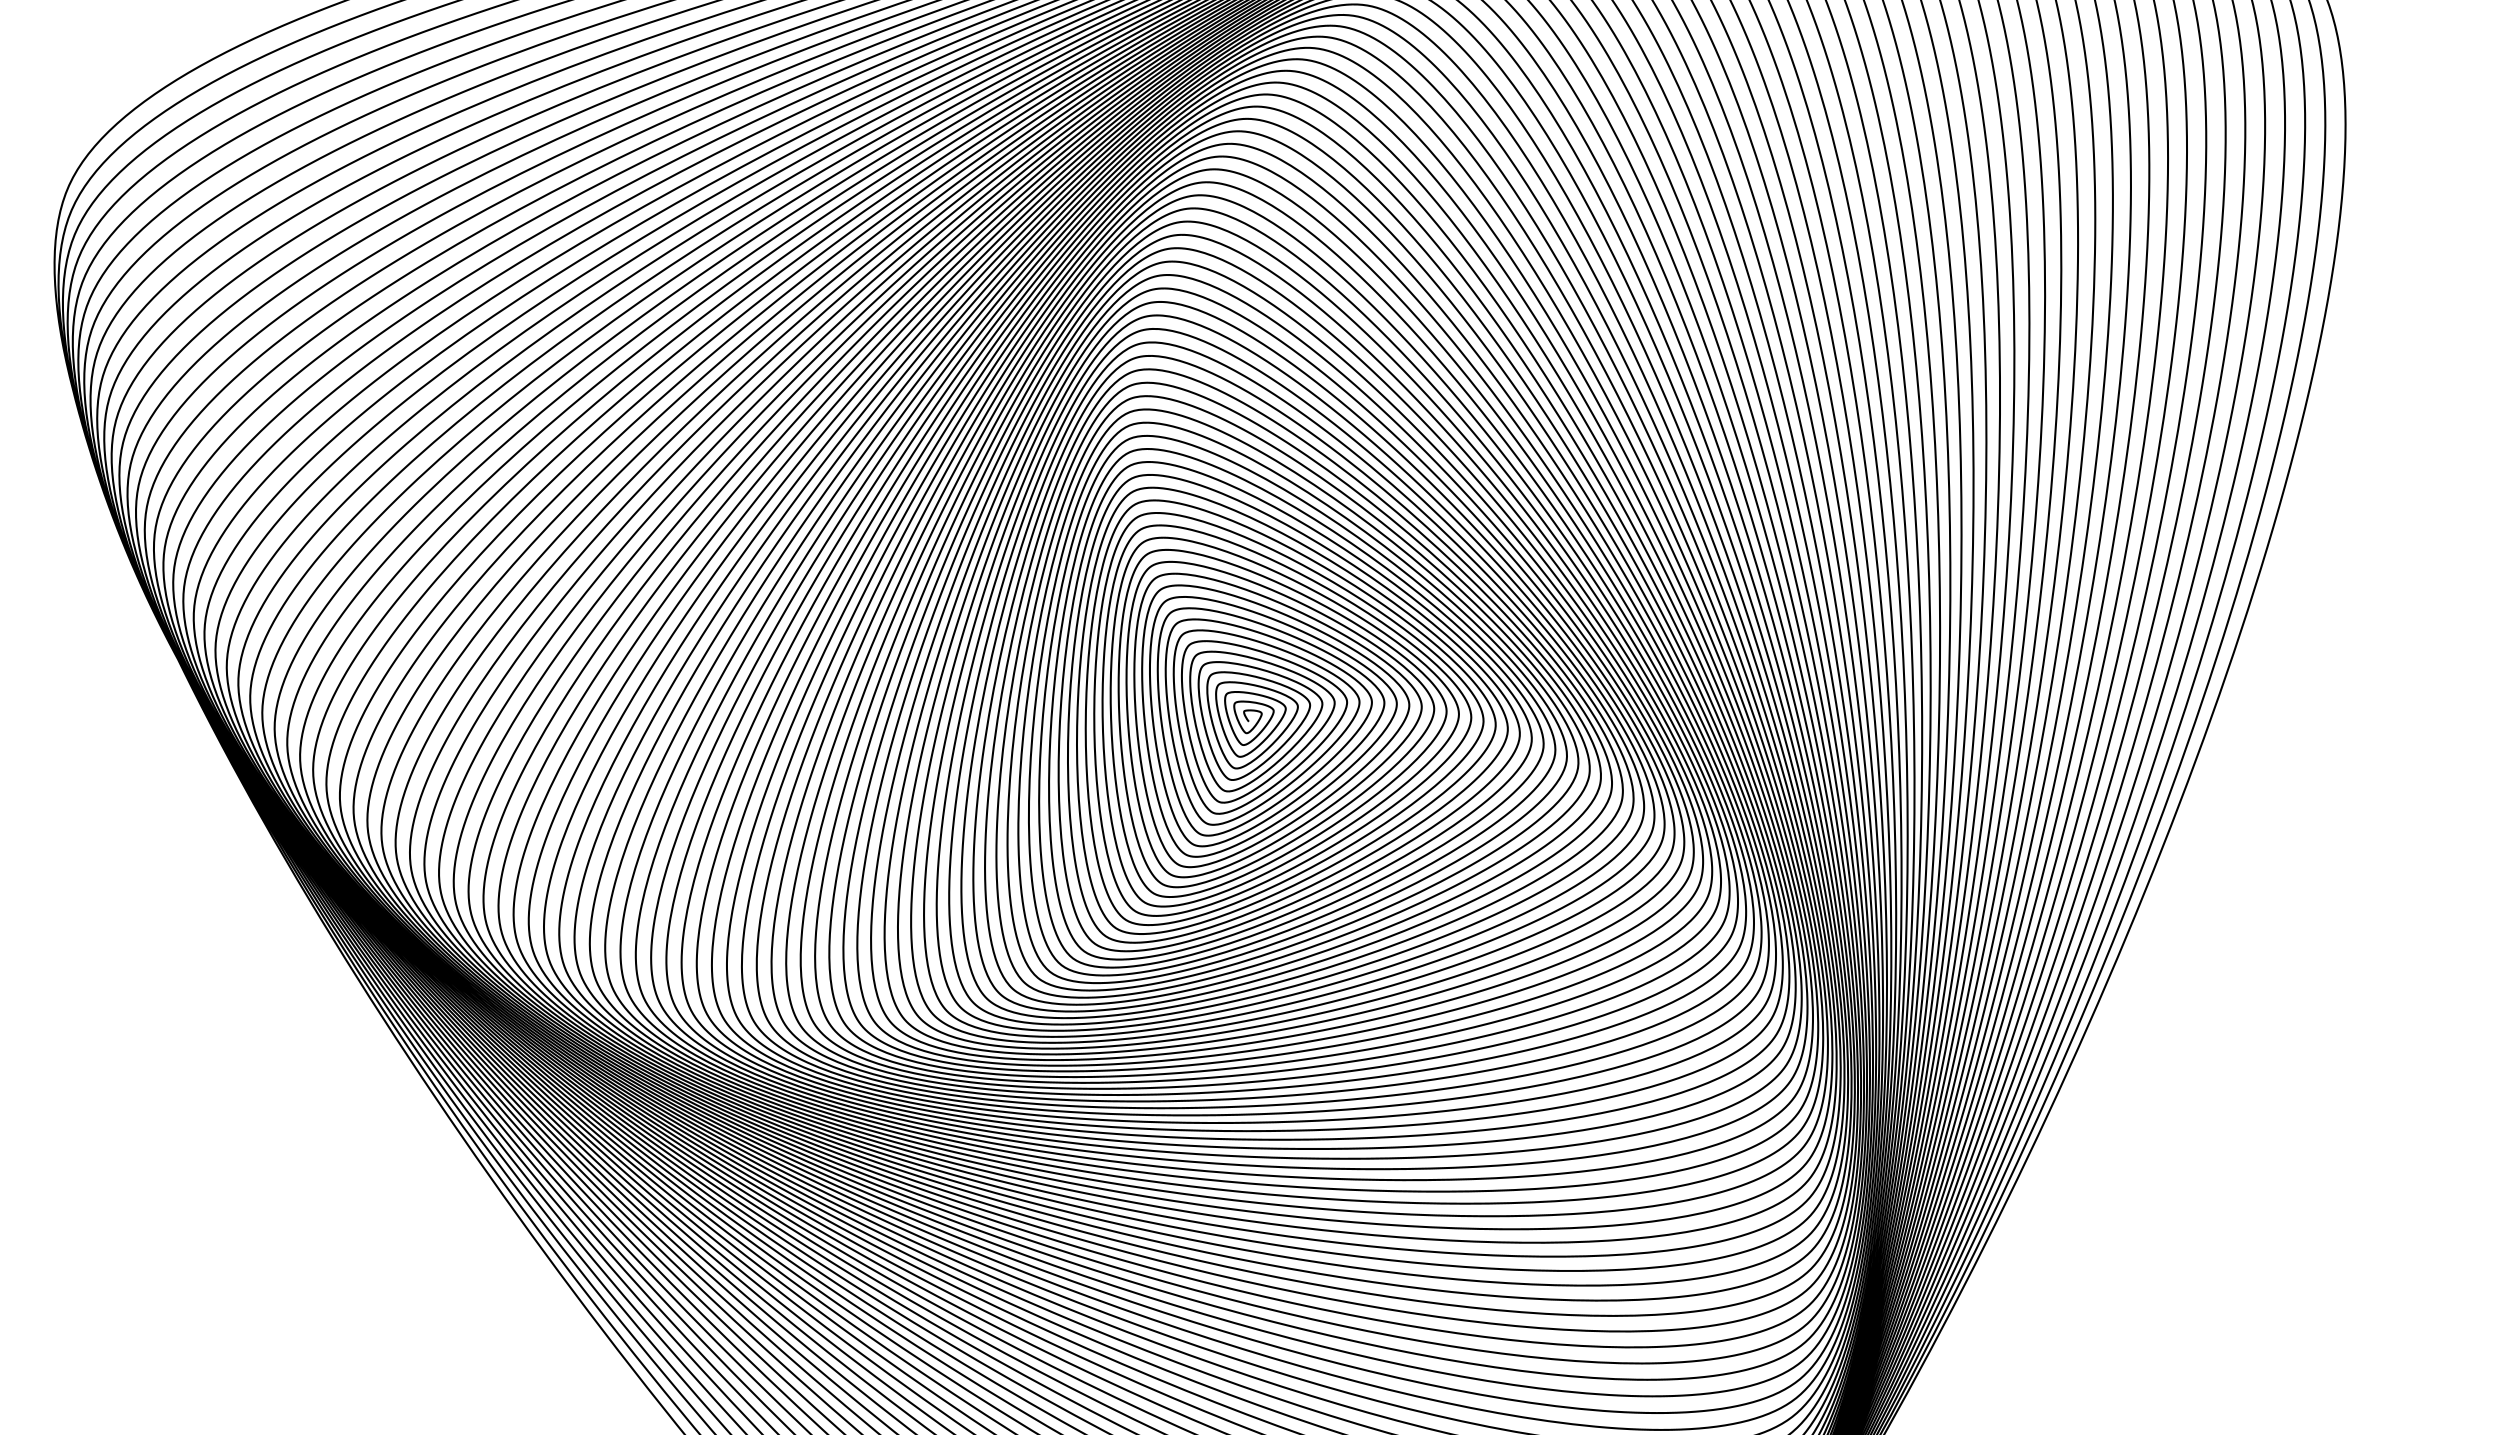
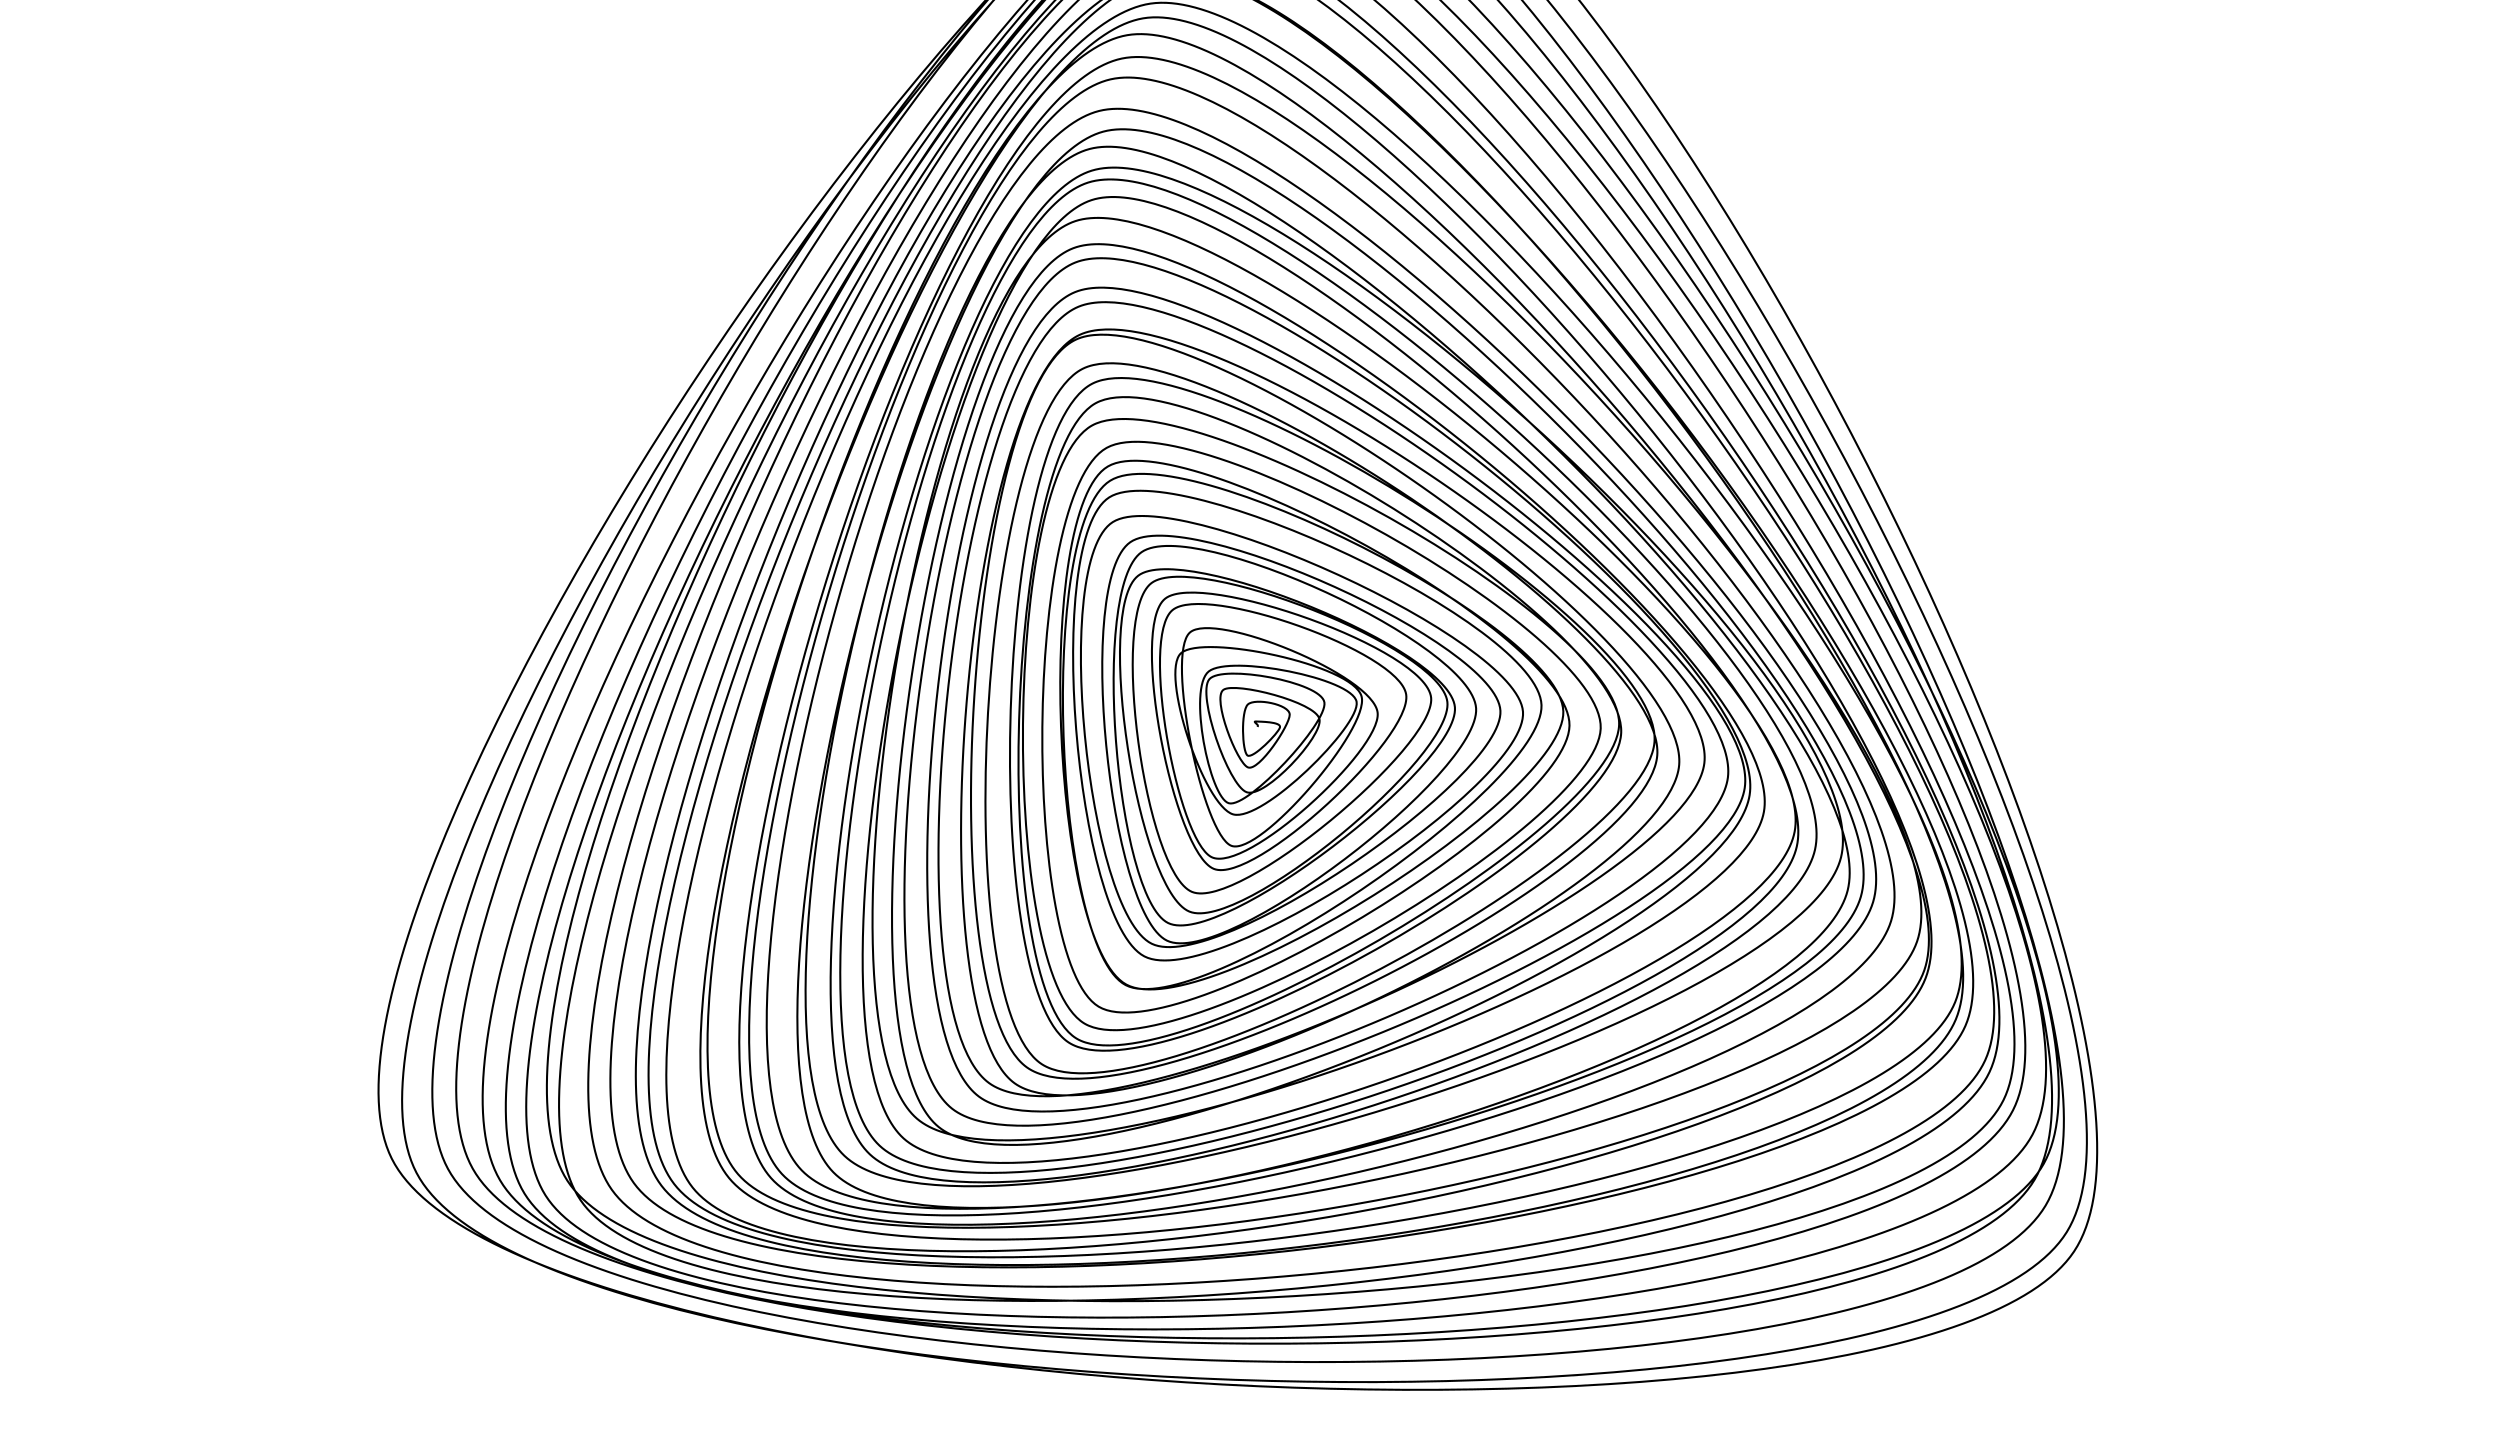
<svg xmlns="http://www.w3.org/2000/svg" style="fill-opacity:1; color-rendering:auto; color-interpolation:auto; text-rendering:auto; stroke:black; stroke-linecap:square; stroke-miterlimit:10; shape-rendering:auto; stroke-opacity:1; fill:black; stroke-dasharray:none; font-weight:normal; stroke-width:1; font-family:'Dialog'; font-style:normal; stroke-linejoin:miter; font-size:12px; stroke-dashoffset:0; image-rendering:auto;" width="1220" height="700">
  <defs id="genericDefs" />
  <g>
    <g>
-       <path style="fill:none;" d="M609.168 351.819 C608.732 351.314 606.287 347.555 607.385 346.973 C608.484 346.39 615.65 346.526 615.761 348.324 C615.872 350.121 610.202 358.646 608.052 357.759 C605.901 356.872 600.603 344.821 602.857 343.001 C605.112 341.182 620.993 343.422 621.577 346.841 C622.161 350.261 610.165 364.891 606.362 363.519 C602.56 362.148 595.248 341.606 598.762 338.611 C602.275 335.617 626.489 340.452 627.442 345.555 C628.395 350.656 609.918 371.135 604.48 369.223 C599.041 367.311 590 338.209 594.813 334.083 C599.625 329.957 632.088 337.667 633.353 344.465 C634.618 351.262 609.461 377.373 602.404 374.866 C595.348 372.358 584.864 334.635 591.014 329.42 C597.164 324.204 637.783 335.069 639.303 343.573 C640.824 352.076 608.794 383.6 600.138 380.442 C591.482 377.285 579.844 330.886 587.369 324.626 C594.894 318.365 643.57 332.659 645.289 342.879 C647.008 353.1 607.918 389.811 597.683 385.949 C587.448 382.086 574.944 326.965 583.881 319.705 C592.818 312.444 649.444 330.44 651.304 342.386 C653.164 354.331 606.832 396 595.041 391.379 C583.249 386.758 570.169 322.875 580.553 314.661 C590.937 306.446 655.401 328.414 657.344 342.093 C659.288 355.771 605.539 402.162 592.213 396.729 C578.887 391.297 565.523 318.618 577.388 309.497 C589.254 300.376 661.435 326.584 663.404 342.001 C665.373 357.417 604.037 408.291 589.201 401.994 C574.366 395.697 561.01 314.199 574.39 304.219 C587.77 294.238 667.543 324.952 669.479 342.111 C671.415 359.269 602.328 414.384 586.009 407.17 C569.689 399.957 556.635 309.62 571.561 298.829 C586.487 288.038 673.718 323.519 675.564 342.423 C677.409 361.326 600.413 420.433 582.636 412.251 C564.86 404.07 552.401 304.886 568.904 293.333 C585.407 281.781 679.956 322.287 681.653 342.937 C683.35 363.587 598.293 426.435 579.088 417.234 C559.882 408.034 548.313 299.998 566.422 287.735 C584.531 275.471 686.251 321.258 687.741 343.655 C689.232 366.051 595.968 432.383 575.364 422.113 C554.76 411.844 544.374 294.961 564.118 282.038 C583.861 269.115 692.6 320.434 693.825 344.575 C695.05 368.716 593.441 438.273 571.469 426.885 C549.497 415.497 540.588 289.779 561.993 276.248 C583.398 262.717 698.995 319.815 699.897 345.698 C700.799 371.58 590.711 444.1 567.404 431.545 C544.096 418.99 536.96 284.455 560.052 270.369 C583.143 256.282 705.434 319.404 705.954 347.023 C706.474 374.643 587.782 449.858 563.172 436.088 C538.562 422.318 533.492 278.994 558.295 264.405 C583.098 249.815 711.909 319.201 711.99 348.552 C712.07 377.902 584.654 455.542 558.776 440.51 C532.899 425.478 530.188 273.398 556.725 258.36 C583.263 243.322 718.417 319.207 718 350.282 C717.582 381.356 581.328 461.148 554.22 444.808 C527.11 428.468 527.052 267.673 555.345 252.241 C583.639 236.808 724.952 319.424 723.979 352.214 C723.005 385.003 577.808 466.67 549.505 448.976 C521.201 431.282 524.087 261.822 554.157 246.05 C584.226 230.279 731.508 319.853 729.921 354.347 C728.334 388.84 574.095 472.104 544.635 453.012 C515.175 433.919 521.297 255.849 553.162 239.794 C585.027 223.739 738.081 320.495 735.823 356.681 C733.564 392.867 570.188 477.443 539.611 456.909 C509.035 436.374 518.687 249.756 552.365 233.475 C586.043 217.192 744.665 321.352 741.678 359.217 C738.69 397.082 566.091 482.683 534.438 460.664 C502.786 438.644 516.258 243.551 551.765 227.099 C587.272 210.647 751.256 322.422 747.481 361.952 C743.707 401.481 561.806 487.82 529.12 464.274 C496.434 440.727 514.013 237.236 551.365 220.671 C588.716 204.106 757.846 323.707 753.229 364.884 C748.611 406.061 557.337 492.849 523.66 467.735 C489.983 442.62 511.955 230.817 551.165 214.197 C590.374 197.577 764.432 325.206 758.914 368.013 C753.397 410.821 552.686 497.764 518.061 471.043 C483.437 444.32 510.088 224.299 551.167 207.681 C592.245 191.064 771.007 326.919 764.534 371.338 C758.061 415.757 547.855 502.562 512.328 474.194 C476.801 445.826 508.413 217.685 551.372 201.128 C594.331 184.572 777.566 328.847 770.082 374.857 C762.597 420.866 542.847 507.238 506.463 477.185 C470.08 447.133 506.933 210.98 551.782 194.544 C596.63 178.107 784.105 330.99 775.553 378.568 C767.001 426.146 537.664 511.786 500.471 480.014 C463.279 448.241 505.652 204.19 552.397 187.932 C599.143 171.675 790.617 333.347 780.943 382.47 C771.27 431.594 532.31 516.203 494.356 482.675 C456.402 449.146 504.571 197.318 553.22 181.299 C601.868 165.28 797.097 335.918 786.248 386.562 C775.398 437.206 526.788 520.484 488.121 485.165 C449.455 449.846 503.693 190.37 554.249 174.649 C604.806 158.929 803.54 338.702 791.461 390.841 C779.381 442.98 521.1 524.624 481.771 487.482 C442.442 450.34 503.019 183.351 555.487 167.988 C607.955 152.625 809.941 341.699 796.578 395.305 C783.215 448.911 515.25 528.62 475.31 489.623 C435.369 450.625 502.553 176.265 556.934 161.32 C611.315 146.375 816.294 344.909 801.595 399.953 C786.896 454.997 509.241 532.467 468.741 491.583 C428.24 450.7 502.296 169.118 558.591 154.651 C614.885 140.185 822.594 348.33 806.507 404.782 C790.42 461.234 503.077 536.16 462.069 493.361 C421.06 450.562 502.25 161.915 560.457 147.987 C618.663 134.058 828.835 351.962 811.308 409.79 C793.782 467.618 496.761 539.696 455.298 494.953 C413.836 450.21 502.417 154.66 562.533 141.331 C622.649 128.001 835.012 355.804 815.996 414.975 C796.979 474.146 490.296 543.071 448.434 496.357 C406.571 449.642 502.798 147.359 564.82 134.689 C626.842 122.019 841.121 359.854 820.564 420.334 C800.007 480.814 483.687 546.28 441.479 497.569 C399.271 448.858 503.396 140.018 567.318 128.067 C631.239 116.116 847.154 364.111 825.008 425.865 C802.862 487.618 476.936 549.32 434.439 498.588 C391.942 447.855 504.211 132.64 570.025 121.47 C635.84 110.299 853.109 368.575 829.324 431.565 C805.54 494.555 470.049 552.187 427.318 499.41 C384.588 446.633 505.245 125.233 572.944 114.903 C640.642 104.573 858.979 373.242 833.508 437.43 C808.038 501.619 463.028 554.878 420.122 500.034 C377.216 445.191 506.5 117.799 576.072 108.37 C645.644 98.941 864.758 378.112 837.555 443.46 C810.352 508.808 455.878 557.387 412.854 500.457 C369.829 443.527 507.975 110.347 579.409 101.879 C650.844 93.411 870.442 383.183 841.461 449.649 C812.479 516.116 448.603 559.713 405.519 500.676 C362.435 441.64 509.673 102.879 582.957 95.432 C656.24 87.986 876.027 388.453 845.221 455.996 C814.415 523.539 441.207 561.851 398.122 500.691 C355.037 439.531 511.594 95.403 586.712 89.037 C661.83 82.671 881.505 393.921 848.831 462.497 C816.157 531.074 433.694 563.798 390.668 500.498 C347.642 437.198 513.739 87.922 590.675 82.698 C667.612 77.473 886.873 399.583 852.288 469.149 C817.702 538.716 426.069 565.55 383.162 500.096 C340.255 434.64 516.108 80.444 594.845 76.419 C673.583 72.395 892.126 405.438 855.587 475.949 C819.048 546.459 418.337 567.106 375.609 499.482 C332.882 431.859 518.702 72.972 599.221 70.207 C679.741 67.442 897.259 411.484 858.724 482.892 C820.19 554.3 410.501 568.461 368.014 498.656 C325.527 428.852 521.522 65.514 603.803 64.067 C686.083 62.62 902.266 417.718 861.696 489.976 C821.125 562.234 402.566 569.612 360.381 497.616 C318.197 425.621 524.568 58.073 608.587 58.003 C692.607 57.934 907.143 424.137 864.498 497.197 C821.853 570.256 394.538 570.556 352.717 496.361 C310.896 422.165 527.839 50.656 613.574 52.022 C699.309 53.386 911.885 430.74 867.127 504.551 C822.368 578.362 386.419 571.292 345.025 494.888 C303.631 418.484 531.337 43.269 618.763 46.126 C706.188 48.984 916.487 437.522 869.578 512.034 C822.67 586.546 378.217 571.815 337.312 493.197 C296.407 414.578 535.06 35.915 624.15 40.323 C713.24 44.731 920.945 444.482 871.85 519.643 C822.755 594.803 369.935 572.124 329.582 491.286 C289.23 410.449 539.009 28.602 629.735 34.617 C720.461 40.631 925.253 451.616 873.937 527.373 C822.622 603.129 361.577 572.215 321.841 489.155 C282.104 406.095 543.184 21.335 635.516 29.013 C727.849 36.69 929.408 458.922 875.837 535.22 C822.267 611.519 353.151 572.087 314.093 486.803 C275.035 401.519 547.583 14.119 641.492 23.515 C735.401 32.912 933.404 466.395 877.546 543.181 C821.689 619.967 344.659 571.737 306.344 484.229 C268.03 396.72 552.207 6.96 647.659 18.13 C743.112 29.3 937.238 474.034 879.062 551.251 C820.885 628.468 336.108 571.163 298.6 481.432 C261.093 391.7 557.054 -0.138 654.017 12.861 C750.98 25.86 940.904 481.834 880.379 559.425 C819.854 637.017 327.502 570.363 290.866 478.411 C254.23 386.459 562.124 -7.167 660.562 7.714 C759.001 22.596 944.4 489.791 881.497 567.7 C818.594 645.609 318.847 569.335 283.147 475.167 C247.446 380.999 567.416 -14.123 667.293 2.694 C767.17 19.511 947.719 497.903 882.411 576.071 C817.104 654.238 310.148 568.076 275.447 471.699 C240.747 375.321 572.928 -21.001 674.207 -2.195 C775.486 16.61 950.858 506.166 883.119 584.533 C815.381 662.9 301.41 566.586 267.774 468.006 C234.138 369.426 578.661 -27.794 681.302 -6.948 C783.942 13.898 953.813 514.576 883.619 593.082 C813.424 671.588 292.639 564.863 260.132 464.089 C227.624 363.315 584.611 -34.498 688.574 -11.561 C792.536 11.377 956.581 523.128 883.906 601.713 C811.231 680.298 283.84 562.904 252.526 459.948 C221.212 356.991 590.779 -41.107 696.021 -16.028 C801.263 9.051 959.156 531.82 883.979 610.422 C808.803 689.023 275.019 560.71 244.963 455.582 C214.906 350.454 597.162 -47.615 703.641 -20.345 C810.12 6.925 961.535 540.646 883.836 619.203 C806.136 697.759 266.18 558.278 237.446 450.993 C208.712 343.708 603.759 -54.017 711.43 -24.508 C819.101 5.002 963.714 549.604 883.473 628.051 C803.232 706.499 257.33 555.607 229.982 446.18 C202.634 336.752 610.567 -60.309 719.385 -28.512 C828.203 3.286 965.69 558.687 882.889 636.963 C800.087 715.239 248.474 552.696 222.577 441.143 C196.679 329.591 617.586 -66.484 727.503 -32.352 C837.42 1.78 967.459 567.893 882.081 645.933 C796.702 723.972 239.618 549.544 215.234 435.885 C190.851 322.225 624.812 -72.536 735.781 -36.025 C846.75 0.487 969.017 577.217 881.047 654.955 C793.077 732.693 230.766 546.151 207.961 430.404 C185.156 314.658 632.245 -78.462 744.216 -39.526 C856.186 -0.589 970.361 586.654 879.785 664.025 C789.21 741.397 221.926 542.516 200.762 424.703 C179.599 306.891 639.881 -84.256 752.803 -42.85 C865.725 -1.444 971.487 596.199 878.294 673.138 C785.101 750.077 213.102 538.638 193.643 418.782 C174.184 298.927 647.718 -89.912 761.54 -45.995 C875.361 -2.077 972.393 605.849 876.572 682.288 C780.75 758.728 204.301 534.516 186.609 412.643 C168.917 290.769 655.754 -95.426 770.422 -48.955 C885.09 -2.483 973.075 615.598 874.616 691.471 C776.156 767.344 195.527 530.151 179.665 406.285 C163.804 282.419 663.986 -100.792 779.447 -51.726 C894.907 -2.66 973.53 625.441 872.425 700.681 C771.321 775.92 186.787 525.543 172.817 399.712 C158.848 273.881 672.412 -106.005 788.609 -54.305 C904.806 -2.605 973.755 635.374 869.999 709.912 C766.243 784.45 178.086 520.69 166.07 392.923 C154.055 265.157 681.028 -111.061 797.906 -56.688 C914.783 -2.316 973.748 645.391 867.335 719.159 C760.923 792.928 169.43 515.594 159.43 385.922 C149.429 256.25 689.832 -115.954 807.332 -58.871 C924.833 -1.789 973.505 655.488 864.433 728.418 C755.361 801.348 160.825 510.253 152.901 378.709 C144.976 247.164 698.82 -120.68 816.885 -60.851 C934.95 -1.022 973.023 665.659 861.291 737.682 C749.558 809.704 152.277 504.67 146.488 371.286 C140.7 237.902 707.99 -125.233 826.56 -62.623 C945.13 -0.013 972.301 675.899 857.908 746.945 C743.514 817.992 143.791 498.844 140.198 363.655 C136.606 228.467 717.338 -129.609 836.352 -64.185 C955.366 1.24 971.336 686.203 854.283 756.204 C737.231 826.205 135.373 492.775 134.036 355.819 C132.698 218.863 726.86 -133.804 846.257 -65.532 C965.654 2.74 970.125 696.566 850.417 765.451 C730.708 834.336 127.029 486.464 128.005 347.779 C128.981 209.093 736.554 -137.812 856.271 -66.661 C975.988 4.489 968.667 706.98 846.307 774.682 C723.947 842.384 118.769 479.93 122.112 339.552 C125.454 199.174 746.383 -141.639 866.363 -67.586 C986.343 6.467 966.994 717.413 841.994 783.87 C716.993 850.327 110.601 473.185 116.359 331.157 C122.118 189.13 756.362 -145.274 876.542 -68.296 C996.722 8.683 965.07 727.886 837.438 793.03 C709.807 858.174 102.523 466.202 110.753 322.567 C118.983 178.932 766.501 -148.712 886.816 -68.78 C1007.13 11.152 962.893 738.398 832.64 802.159 C702.387 865.919 94.541 458.983 105.298 313.784 C116.054 168.584 776.796 -151.948 897.18 -69.037 C1017.563 13.874 960.463 748.941 827.6 811.249 C694.736 873.557 86.66 451.529 99.998 304.81 C113.336 158.092 787.242 -154.976 907.629 -69.062 C1028.015 16.852 957.778 759.51 822.316 820.295 C686.855 881.081 78.886 443.841 94.859 295.649 C110.833 147.458 797.836 -157.795 918.158 -68.854 C1038.48 20.087 954.836 770.1 816.79 829.293 C678.745 888.486 71.224 435.921 89.886 286.304 C108.548 136.687 808.573 -160.398 928.763 -68.409 C1048.952 23.579 951.635 780.705 811.022 838.236 C670.409 895.767 63.68 427.77 85.083 276.777 C106.485 125.783 819.45 -162.782 939.438 -67.725 C1059.426 27.331 948.175 791.319 805.011 847.118 C661.847 902.918 56.26 419.391 80.454 267.071 C104.649 114.751 830.461 -164.944 950.179 -66.8 C1069.896 31.344 944.455 801.936 798.759 855.935 C653.064 909.933 48.969 410.784 76.005 257.19 C103.042 103.596 841.603 -166.879 960.98 -65.631 C1080.356 35.617 940.473 812.551 792.266 864.679 C644.06 916.808 41.812 401.954 71.74 247.138 C101.669 92.322 852.87 -168.584 971.836 -64.216 C1090.801 40.152 936.228 823.158 785.533 873.347 C634.837 923.536 34.796 392.9 67.664 236.917 C100.532 80.933 864.259 -170.055 982.742 -62.553 C1101.224 44.95 931.719 833.752 778.559 881.932 C625.399 930.113 27.925 383.625 63.781 226.53 C99.636 69.435 875.764 -171.289 993.692 -60.639 C1111.62 50.011 926.947 844.325 771.347 890.429 C615.748 936.532 21.206 374.133 60.095 215.983 C98.984 57.833 887.381 -172.281 1004.682 -58.473 C1121.982 55.335 921.909 854.873 763.897 898.831 C605.886 942.79 14.643 364.425 56.611 205.278 C98.579 46.13 899.106 -173.029 1015.706 -56.053 C1132.305 60.923 916.606 865.389 756.211 907.134 C595.816 948.879 8.242 354.504 53.333 194.419 C98.424 34.334 910.932 -173.529 1026.758 -53.377 C1142.584 66.775 911.038 875.867 748.289 915.332 C585.54 954.796 2.007 344.373 50.264 183.41 C98.522 22.448 922.854 -173.779 1037.832 -50.444 C1152.811 72.891 905.204 886.302 740.134 923.419 C575.063 960.535 -4.055 334.034 47.41 172.256 C98.876 10.477 934.869 -173.774 1048.925 -47.252 C1162.981 79.27 899.104 896.688 731.746 931.39 C564.388 966.092 -9.939 323.491 44.775 160.959 C99.489 -1.572 946.97 -173.513 1060.029 -43.799 C1173.088 85.914 892.739 907.018 723.127 939.239 C553.516 971.46 -15.641 312.746 42.361 149.526 C100.363 -13.695 959.153 -172.991 1071.139 -40.085 C1183.126 92.82 886.107 917.286 714.28 946.96 C542.452 976.634 -21.155 301.803 40.173 137.958 C101.502 -25.886 971.411 -172.207 1082.25 -36.109 C1193.089 99.99 879.211 927.487 705.205 954.549 C531.199 981.611 -26.476 290.666 38.215 126.263 C102.907 -38.14 983.74 -171.158 1093.355 -31.868 C1202.97 107.421 872.049 937.615 695.905 962 C519.761 986.385 -31.6 279.336 36.491 114.442 C104.582 -50.452 996.135 -169.841 1104.45 -27.363 C1212.765 115.114 864.623 947.663 686.382 969.308 C508.141 990.952 -36.521 267.819 35.004 102.502 C106.528 -62.815 1008.589 -168.253 1115.528 -22.593 C1222.467 123.068 856.934 957.626 676.639 976.466 C496.343 995.306 -41.234 256.117 33.757 90.447 C108.748 -75.223 1021.097 -166.393 1126.583 -17.556 C1232.07 131.281 848.981 967.497 666.677 983.47" />
+       <path style="fill:none;" d="M613.886 354.28 C614.144 353.597 611.102 351.979 612.896 352.091 C614.689 352.202 625.334 352.182 624.65 354.947 C623.966 357.712 611.406 370.537 608.789 368.68 C606.172 366.823 605.514 347.123 608.948 343.805 C612.383 340.488 629.378 343.657 629.396 348.775 C629.413 353.893 614.44 376.539 609.053 374.512 C603.666 372.486 591.264 340.549 597.073 336.616 C602.883 332.682 642.023 342.58 643.908 350.913 C645.793 359.245 617.341 389.853 608.386 386.61 C599.431 383.367 583.855 338.759 590.177 331.455 C596.499 324.151 644.726 332.693 646.318 342.784 C647.91 352.875 609.138 394.519 599.731 392 C590.324 389.48 579.491 335.912 589.875 327.666 C600.259 319.42 660.043 330.897 662.035 342.524 C664.026 354.151 616.108 401.386 601.823 397.429 C587.538 393.471 565.885 328.366 576.325 318.778 C586.765 309.19 660.359 324.232 664.466 339.898 C668.573 355.565 614.941 417.974 600.968 412.777 C586.995 407.581 568.74 319.529 580.629 308.719 C592.518 297.909 670.535 329.658 672.303 347.918 C674.07 366.177 607.929 426.634 591.236 418.277 C574.542 409.919 556.314 311.011 572.143 297.774 C587.972 284.538 682.832 317.814 686.208 338.857 C689.584 359.9 611.995 431.819 592.399 424.032 C572.803 416.245 550.967 306.047 568.635 292.135 C586.303 278.223 696.226 316.708 698.405 340.561 C700.585 364.414 604.45 444.597 581.711 435.255 C558.971 425.914 541.202 299.969 561.971 284.515 C582.739 269.061 703.239 315.806 706.319 342.531 C709.4 369.256 605.601 455.127 580.453 444.865 C555.305 434.603 533.839 297.582 555.432 280.96 C577.024 264.338 707.574 316.888 710.007 345.133 C712.44 373.377 595.515 463.038 570.029 450.426 C544.543 437.814 532.038 286.925 557.091 269.461 C582.144 251.998 718.276 314.049 720.348 345.647 C722.42 377.245 597.648 472.559 569.524 459.05 C541.399 445.541 524.487 283.293 551.602 264.594 C578.717 245.896 730.472 314.199 732.214 346.859 C733.957 379.518 593.581 475.901 562.058 460.552 C530.536 445.203 512.882 273.634 543.078 254.766 C573.273 235.898 740.666 312.02 743.231 347.346 C745.796 382.671 592.12 484.158 558.469 466.72 C524.819 449.282 509.031 263.15 541.33 242.715 C573.629 222.281 750.926 304.442 752.264 344.113 C753.602 383.784 584.449 498.989 549.358 480.741 C514.268 462.492 506.128 256.885 541.72 234.621 C577.311 212.358 761.574 306.177 762.908 347.16 C764.241 388.142 586.758 500.436 549.718 480.516 C512.678 460.595 504.632 248.703 540.666 227.636 C576.7 206.569 766.675 310.179 765.92 354.113 C765.166 398.048 573.781 513.836 536.138 491.244 C498.495 468.651 499.229 241.176 540.064 218.559 C580.899 195.942 782.958 308.721 781.15 355.543 C779.342 402.365 570.595 524.136 529.216 499.491 C487.837 474.847 489.389 231.994 532.876 207.676 C576.363 183.358 791.407 303.737 790.138 353.584 C788.868 403.43 567.851 532.877 525.258 506.753 C482.664 480.63 490.26 221.698 534.575 196.84 C578.89 171.983 793.338 305.636 791.148 357.61 C788.958 409.584 564.454 537.08 521.435 508.686 C478.416 480.293 485.37 211.692 533.031 187.248 C580.693 162.803 811.508 306.672 807.404 362.019 C803.299 417.365 554.912 549.667 508.404 519.327 C461.896 488.986 478.3 205.09 528.358 179.976 C578.416 154.861 813.289 311.822 808.75 368.64 C804.212 425.457 548.403 554.703 501.125 520.882 C453.847 487.061 472.029 190.313 525.082 165.714 C578.136 141.115 824.426 312.796 819.443 373.289 C814.46 433.782 543.94 563.654 495.184 528.674 C446.428 493.693 470.817 189.448 526.908 163.405 C582.999 137.362 839.108 311.561 831.732 372.414 C824.356 433.268 533.553 565.646 482.651 528.525 C431.748 491.403 466.223 174.537 526.319 149.685 C586.415 124.833 851.323 315.167 843.228 379.412 C835.132 443.657 530.834 574.635 477.745 535.155 C424.657 495.675 462.416 167.632 524.697 142.533 C586.978 117.433 861.439 318.14 851.431 384.56 C841.423 450.981 519.091 583.8 464.648 541.057 C410.205 498.315 459.913 153.609 524.776 128.105 C589.638 102.601 864.935 317.719 853.822 388.033 C842.71 458.348 513.11 594.476 458.099 549.994 C403.087 505.511 456.637 146.769 523.753 121.141 C590.868 95.512 873.5 325.425 860.79 396.222 C848.081 467.019 503.483 593.977 447.493 545.922 C391.503 497.866 453.464 131.233 524.848 107.888 C596.232 84.542 889.772 331.232 875.798 405.849 C861.824 480.465 498.192 606.953 441.005 555.589 C383.819 504.224 460.039 121.405 532.679 97.662 C605.318 73.919 894.079 336.223 876.84 413.129 C859.602 490.036 486.882 613.11 429.249 559.102 C371.615 505.095 454.962 113.152 531.042 89.084 C607.121 65.016 903.481 335.651 885.726 414.692 C867.971 493.734 483.329 618.57 424.511 563.334 C365.693 508.097 453.834 107.416 532.817 83.272 C611.8 59.129 918.53 338.344 898.41 418.474 C878.289 498.604 473.213 621.677 412.094 564.05 C350.974 506.424 450.098 94.294 531.692 72.717 C613.285 51.14 922.488 351.361 901.654 434.589 C880.821 517.817 467.231 633.81 406.69 572.086 C346.149 510.361 454.841 86.65 538.408 64.243 C621.975 41.836 932.617 353.164 908.091 437.645 C883.565 522.126 453.203 635.045 391.251 571.13 C329.298 507.214 449.239 75.971 536.378 54.152 C623.516 32.333 939.886 353.76 914.083 440.215 C888.28 526.67 443.584 639.795 381.56 572.881 C319.537 505.967 451.728 59.295 541.943 38.733 C632.157 18.17 950.455 360.139 922.846 449.505 C895.238 538.871 438.849 645.086 376.293 574.929 C313.737 504.773 454.303 47.812 547.51 28.567 C640.718 9.321 966.754 368.709 935.539 459.457 C904.325 550.206 424.465 646.771 360.222 573.057 C295.979 499.342 453.61 33.759 550.083 17.172 C646.556 0.586 971.45 380.592 939.061 473.537 C906.672 566.483 419.283 652.278 355.749 574.847 C292.215 497.416 460.531 25.195 557.854 8.953 C655.178 -7.29 976.33 382.294 939.692 477.392 C903.053 572.49 401.06 658.813 338.023 579.542 C274.987 500.27 458.787 16.853 561.475 1.762 C664.163 -13.329 992.899 392.995 954.149 488.996 C915.399 584.998 393.212 661.287 328.975 577.771 C264.738 494.255 464.481 1.28 568.728 -12.101 C672.976 -25.482 995.441 399.025 954.46 497.486 C913.478 595.946 387.61 663.698 322.84 578.663 C258.071 493.627 459.796 0.28 565.845 -12.726 C671.894 -25.731 1001.885 402.286 959.133 500.631 C916.381 598.977 373.328 665.487 309.332 577.348 C245.335 489.208 465.245 -18.215 575.154 -28.207 C685.064 -38.199 1014.884 415.925 968.79 517.395 C922.696 618.866 364.122 672.771 298.59 580.615 C233.058 488.459 463.551 -25.972 575.599 -35.54 C687.647 -45.108 1019.589 419.667 970.878 523.209 C922.166 626.751 347.872 680.36 283.33 585.711 C218.787 491.062 467.89 -36.541 583.623 -44.686 C699.356 -52.832 1028.846 433.352 977.728 536.838 C926.61 640.323 341.245 675.25 276.913 576.227 C212.581 477.205 474.163 -51.562 591.736 -57.295 C709.308 -63.027 1036.599 435.05 982.35 541.832 C928.101 648.614 330.055 684.006 266.242 583.396 C202.429 482.785 478.536 -56.887 599.473 -61.831 C720.41 -66.775 1049.116 446.346 991.865 553.732 C934.615 661.118 320.184 686.726 255.97 582.483 C191.755 478.24 483.014 -69.301 606.575 -71.724 C730.137 -74.147 1057.762 459.994 997.339 567.944 C936.916 675.895 307.651 684.182 244.037 575.978 C180.424 467.773 490.843 -81.224 615.658 -81.283 C740.473 -81.341 1057.088 467.032 992.926 575.627 C928.765 684.222 293.454 682.349 230.69 570.287 C167.925 458.225 488.408 -99.752 616.336 -96.746 C744.265 -93.739 1064.547 477.137 998.26 588.328 C931.972 699.52 280.966 685.659 218.609 570.405 C156.252 455.151 492.458 -108.345 624.118 -103.196 C755.778 -98.047 1078.709 488.707 1008.567 601.299 C938.426 713.891 265.048 690.552 203.268 572.357 C141.488 454.161 503.068 -114.266 637.886 -107.874 C772.703 -101.483 1086.62 498.489 1012.171 610.706 C937.722 722.922 251.752 686.702 191.194 565.427 C130.636 444.152 511.708 -126.336 648.821 -116.945" />
    </g>
  </g>
</svg>
